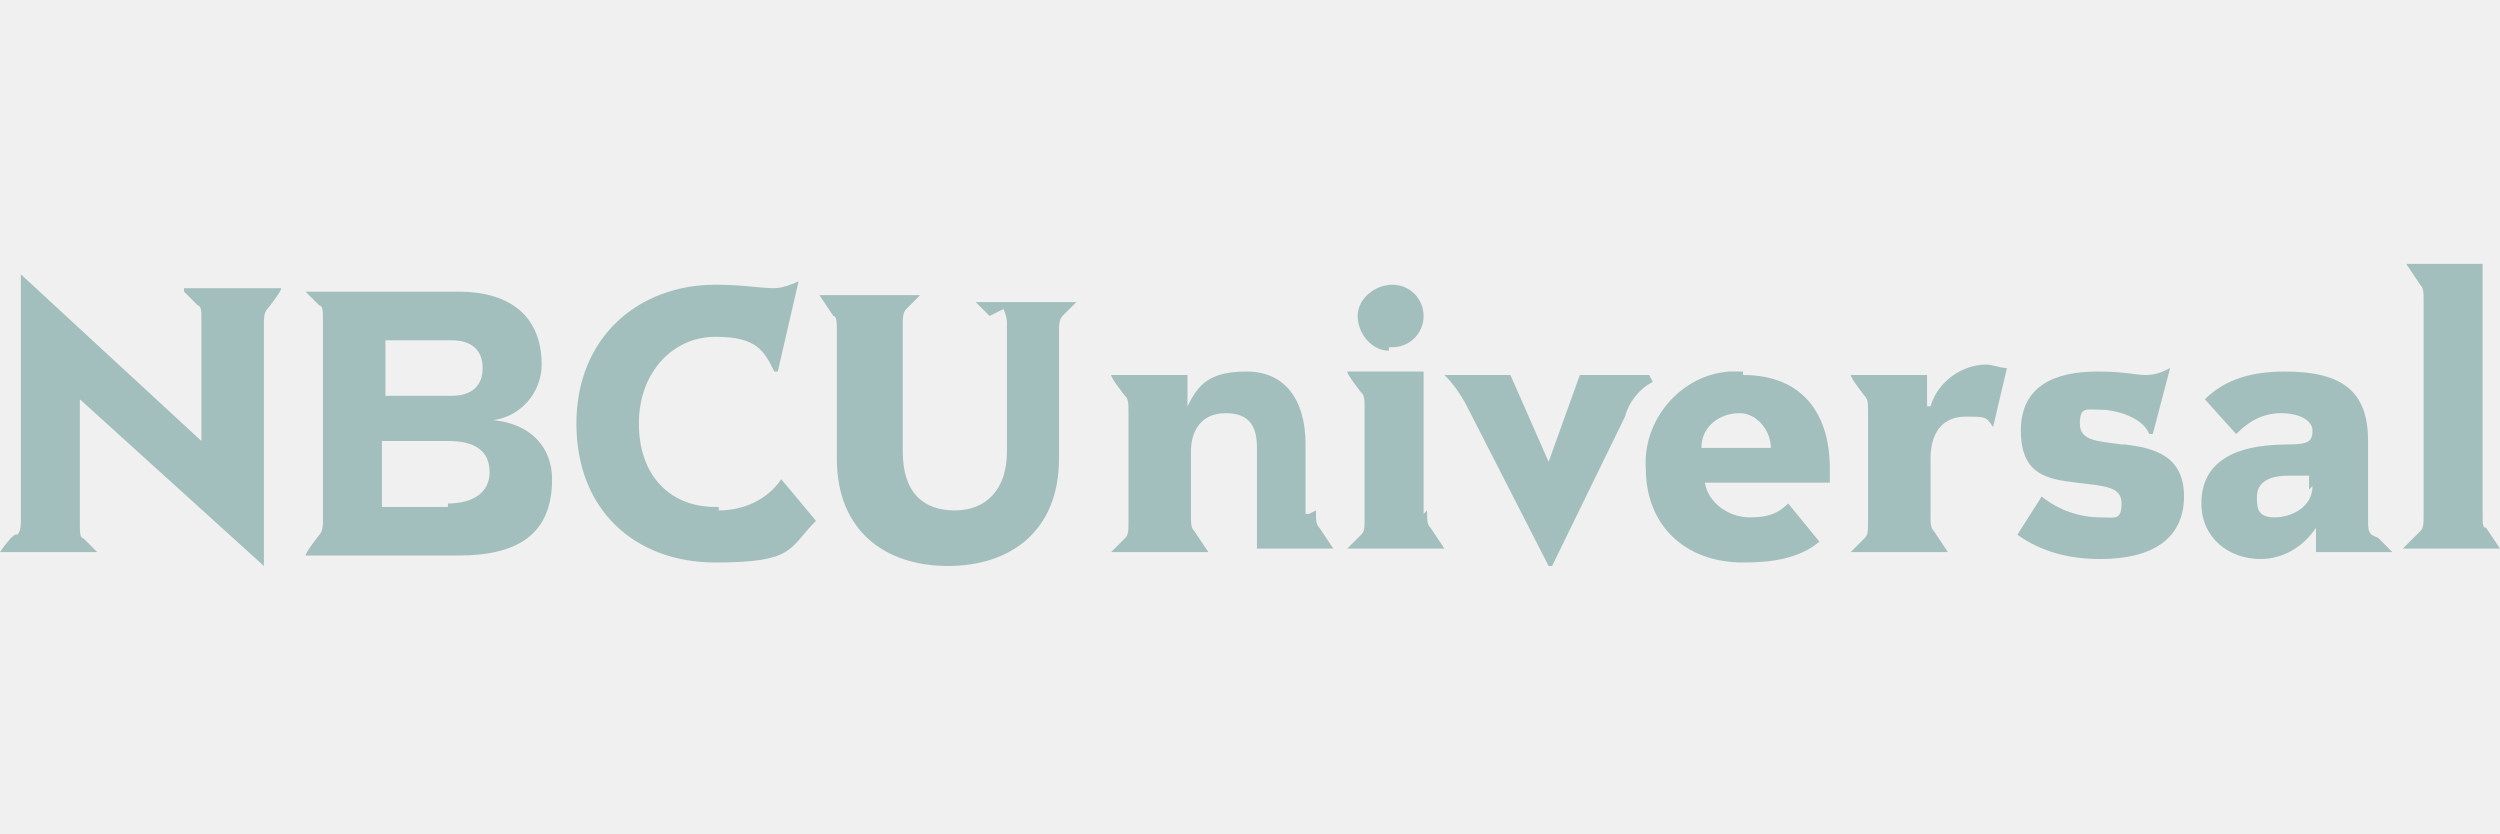
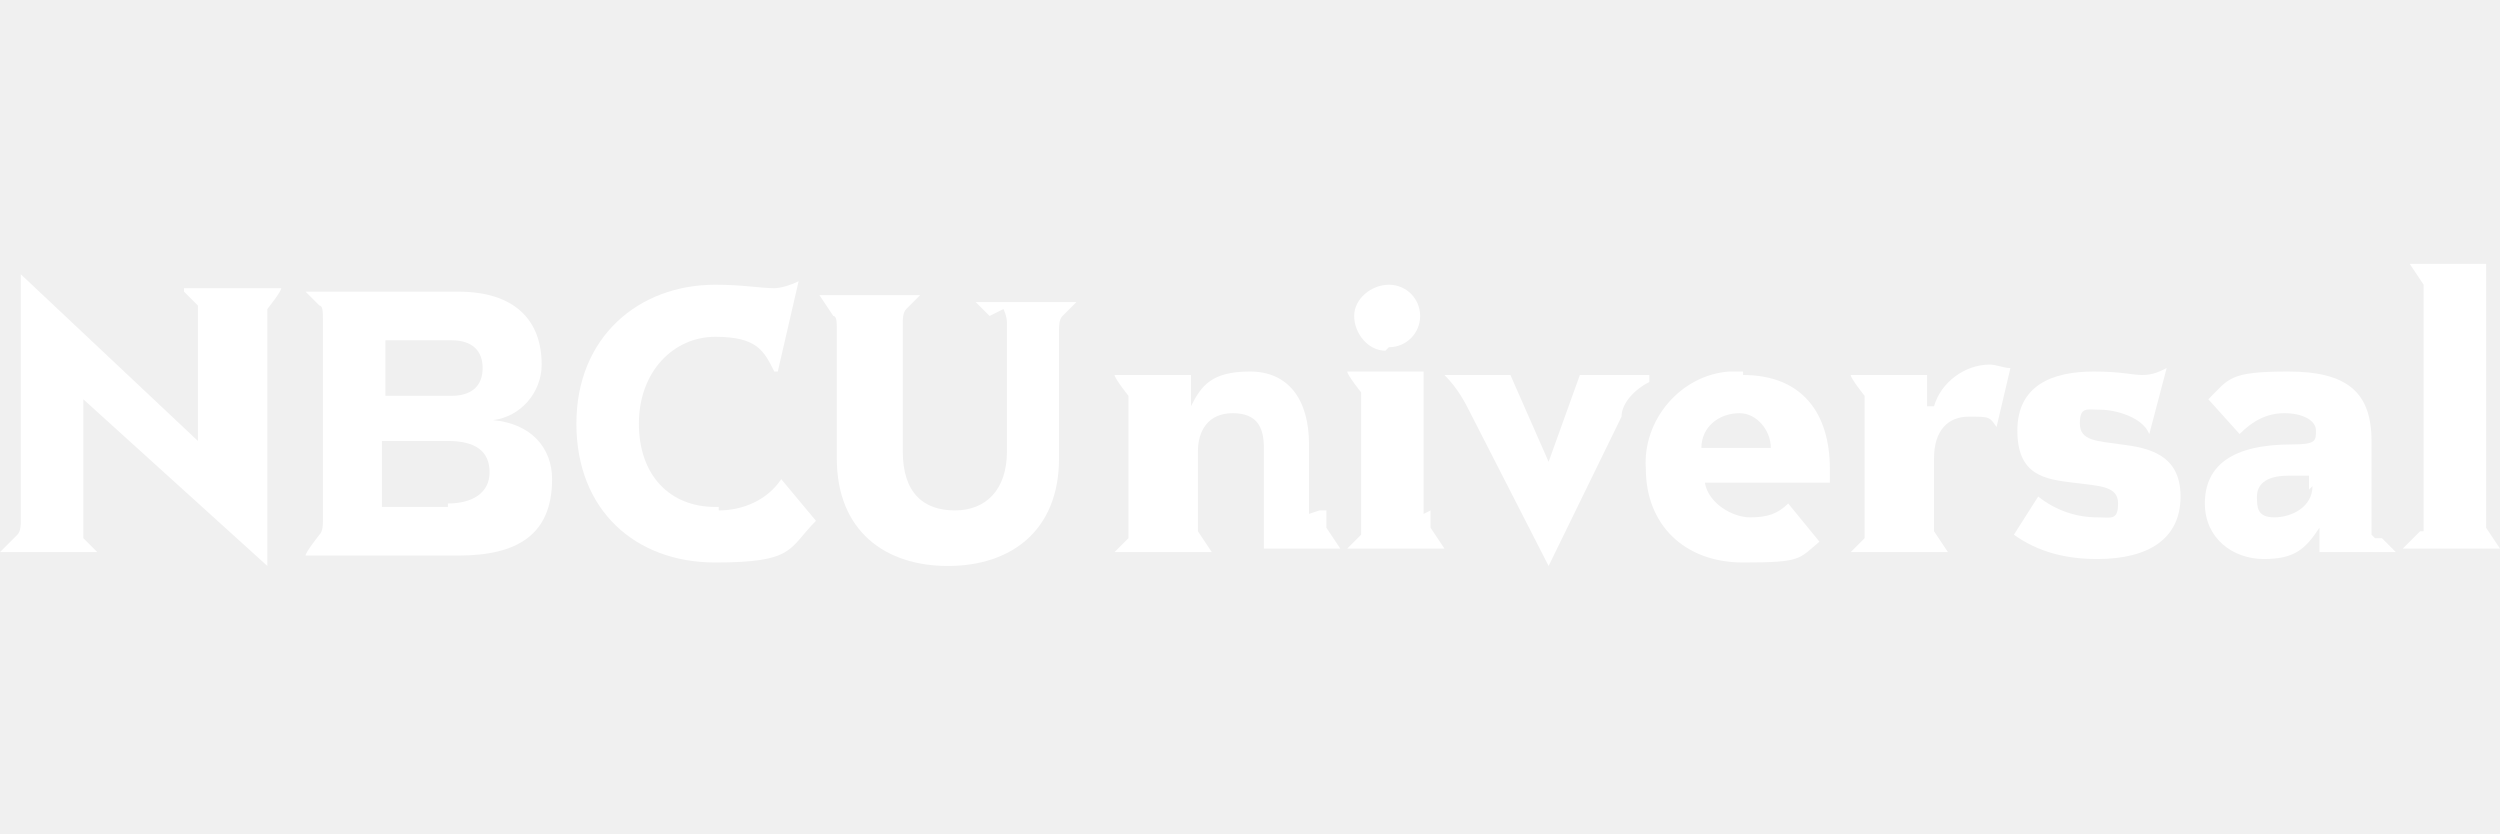
<svg xmlns="http://www.w3.org/2000/svg" id="svg26" version="1.1" viewBox="0 0 72 24">
  <defs>
    <style>
      .st0 {
-         fill: #a3bfbd;
+         fill: #fff;
      }
    </style>
  </defs>
  <g>
-     <path class="st0" d="M14.2,12.1c.8-.1,1.4-.8,1.4-1.6,0-1.3-.8-2.1-2.4-2.1,0,0-4.4,0-4.4,0l.4.4c.1,0,.1.2.1.4v5.8c0,.1,0,.3-.1.4,0,0-.4.5-.4.6h4.4c1.7,0,2.7-.6,2.7-2.2h0c0-.9-.6-1.6-1.7-1.7ZM11.1,9.8h1.9c.6,0,.9.3.9.8s-.3.8-.9.8h-1.9v-1.6ZM12.9,14.6h-1.9v-1.9h1.9c.8,0,1.2.3,1.2.9s-.5.9-1.2.9Z" />
-     <path class="st0" d="M20.7,14.6h-.1c-1.3,0-2.2-.9-2.2-2.4s1-2.5,2.2-2.5,1.4.4,1.7,1h.1l.6-2.6h0c-.2.1-.5.2-.7.2-.4,0-.9-.1-1.7-.1-2.2,0-4,1.5-4,4s1.7,4,4,4,2.1-.4,2.9-1.2l-1-1.2c-.4.6-1.1.9-1.8.9Z" />
-     <path class="st0" d="M69.6,15.4l-.4.4c0,0,2.8,0,2.8,0,0,0-.4-.6-.4-.6h0c-.1,0-.1-.1-.1-.4v-7.2h-2.2c0,0,.4.6.4.6.1.1.1.2.1.5v6.1c0,.3,0,.4-.1.5Z" />
-     <path class="st0" d="M5.3,8.4l.4.4c.1,0,.1.2.1.4v3.5L.6,7.9h0v7.1c0,.1,0,.3-.1.4C.4,15.3,0,15.9,0,15.9c0,0,2.8,0,2.8,0l-.4-.4c-.1,0-.1-.2-.1-.4v-3.6l5.3,4.8h0v-7c0-.1,0-.3.1-.4,0,0,.4-.5.4-.6h-2.8Z" />
-     <path class="st0" d="M28.9,8.9c0,0,.1.2.1.4v3.7c0,1.1-.6,1.7-1.5,1.7s-1.5-.5-1.5-1.7v-3.7c0-.1,0-.3.1-.4l.4-.4c0,0-2.9,0-2.9,0,0,0,.4.6.4.6.1,0,.1.2.1.4v3.7c0,2.1,1.4,3.1,3.2,3.1s3.2-1,3.2-3.1v-3.7c0-.1,0-.3.1-.4l.4-.4c0,0-2.4,0-2.9,0l.4.4Z" />
-     <path class="st0" d="M40,10h.1c.5,0,.9-.4.9-.9s-.4-.9-.9-.9-1,.4-1,.9.4,1,.9,1Z" />
-     <path class="st0" d="M37.7,14.8h-.1c0,.1,0-2,0-2,0-1.3-.6-2.1-1.7-2.1s-1.4.4-1.7,1v-.9h-2.2c0,.1.4.6.4.6.1.1.1.2.1.5v3.1c0,.3,0,.4-.1.5l-.4.4c0,0,2.8,0,2.8,0,0,0-.4-.6-.4-.6-.1-.1-.1-.2-.1-.5v-1.8c0-.6.3-1.1,1-1.1s.9.4.9,1v2.9h2.2c0,0-.4-.6-.4-.6-.1-.1-.1-.2-.1-.5Z" />
-     <path class="st0" d="M68.3,15.4c-.1-.1-.1-.2-.1-.5v-2.2c0-1.4-.7-2-2.4-2-.9,0-1.7.2-2.3.8l.9,1c.4-.4.8-.6,1.3-.6s.9.2.9.5-.1.4-.7.4c-1.7,0-2.5.6-2.5,1.7h0c0,1,.8,1.6,1.7,1.6.6,0,1.2-.3,1.6-.9v.7s2.2,0,2.2,0l-.4-.4h0ZM66.6,14h0c0,.6-.6.9-1.1.9s-.5-.3-.5-.6.2-.6.9-.6.4,0,.6,0v.4Z" />
-     <path class="st0" d="M28.5,8.5s0,0,0,0h0s0,0,0,0Z" />
-     <path class="st0" d="M55.5,11.7h0c0,0,0-.9,0-.9h-2.2c0,.1.4.6.4.6.1.1.1.2.1.5v3.1c0,.3,0,.4-.1.5l-.4.4c0,0,2.8,0,2.8,0,0,0-.4-.6-.4-.6-.1-.1-.1-.2-.1-.5v-1.6c0-.8.4-1.2,1-1.2s.6,0,.8.3l.4-1.7c-.2,0-.4-.1-.6-.1-.7,0-1.4.5-1.6,1.2Z" />
-     <path class="st0" d="M50.2,10.7h-.4c-1.4.1-2.5,1.4-2.4,2.8,0,1.6,1.1,2.7,2.8,2.7.8,0,1.6-.1,2.2-.6l-.9-1.1c-.3.3-.6.4-1.1.4-.6,0-1.2-.4-1.3-1h3.6v-.4c0-1.6-.8-2.7-2.5-2.7ZM49,12.9c0-.6.5-1,1.1-1h0c.5,0,.9.5.9,1h-2Z" />
-     <path class="st0" d="M61.1,12.8h0c-.7-.1-1.2-.1-1.2-.6s.2-.4.6-.4,1.2.2,1.4.7h.1l.5-1.9h0c-.2.1-.4.2-.7.2s-.6-.1-1.4-.1c-1.2,0-2.2.4-2.2,1.7s.8,1.4,1.6,1.5c.8.1,1.3.1,1.3.6s-.2.4-.6.4c-.6,0-1.2-.2-1.7-.6l-.7,1.1c.7.5,1.5.7,2.4.7,1.5,0,2.4-.6,2.4-1.8s-.9-1.4-1.7-1.5Z" />
-     <path class="st0" d="M41,14.8h0c0,0,0-4.1,0-4.1h-2.2c0,.1.4.6.4.6.1.1.1.2.1.5v3.1c0,.3,0,.4-.1.5l-.4.4c0,0,2.8,0,2.8,0,0,0-.4-.6-.4-.6-.1-.1-.1-.2-.1-.5Z" />
-     <path class="st0" d="M47.5,10.8h-2l-.9,2.5-1.1-2.5h-1.9c.4.4.6.8.8,1.2l2.2,4.3h.1l2.1-4.3c.1-.4.4-.8.8-1h0Z" />
+     <path class="st0" d="M14.2,12.1c.8-.1,1.4-.8,1.4-1.6,0-1.3-.8-2.1-2.4-2.1h-4.4l.4.4c.1,0,.1.2.1.4v5.8c0,.1,0,.3-.1.4,0,0-.4.5-.4.6h4.4c1.7,0,2.7-.6,2.7-2.2h0c0-.9-.6-1.6-1.7-1.7ZM11.1,9.8h1.9c.6,0,.9.3.9.8s-.3.8-.9.8h-1.9v-1.6ZM12.9,14.6h-1.9v-1.9h1.9c.8,0,1.2.3,1.2.9s-.5.9-1.2.9h0Z" />
+     <path class="st0" d="M20.7,14.6h-.1c-1.3,0-2.2-.9-2.2-2.4s1-2.5,2.2-2.5,1.4.4,1.7,1h.1l.6-2.6h0c-.2.1-.5.2-.7.2-.4,0-.9-.1-1.7-.1-2.2,0-4,1.5-4,4s1.7,4,4,4,2.1-.4,2.9-1.2l-1-1.2c-.4.6-1.1.9-1.8.9h0Z" />
+     <path class="st0" d="M69.6,15.4l-.4.4h2.8l-.4-.6h0c0,0,0-.1,0-.4v-7.2h-2.2l.4.6c0,.1,0,.2,0,.5v6.1c0,.3,0,.4,0,.5h-.1Z" />
+     <path class="st0" d="M5.3,8.4l.4.4c0,0,0,.2,0,.4v3.5L.6,7.9h0v7.1c0,.1,0,.3-.1.4,0,0-.5.5-.5.5h2.8l-.4-.4c0,0,0-.2,0-.4v-3.6l5.3,4.8h0v-7c0-.1,0-.3,0-.4,0,0,.4-.5.4-.6h-2.8Z" />
+     <path class="st0" d="M28.9,8.9s.1.2.1.4v3.7c0,1.1-.6,1.7-1.5,1.7s-1.5-.5-1.5-1.7v-3.7c0-.1,0-.3.1-.4l.4-.4h-2.9l.4.6c.1,0,.1.2.1.4v3.7c0,2.1,1.4,3.1,3.2,3.1s3.2-1,3.2-3.1v-3.7c0-.1,0-.3.1-.4l.4-.4h-2.9l.4.4.4-.2Z" />
+     <path class="st0" d="M40,10h0c.5,0,.9-.4.9-.9s-.4-.9-.9-.9-1,.4-1,.9.4,1,.9,1h0Z" />
+     <path class="st0" d="M37.7,14.8h0c0,.1,0-2,0-2,0-1.3-.6-2.1-1.7-2.1s-1.4.4-1.7,1v-.9h-2.2c0,.1.4.6.4.6,0,.1,0,.2,0,.5v3.1c0,.3,0,.4,0,.5l-.4.4h2.8l-.4-.6c0-.1,0-.2,0-.5v-1.8c0-.6.3-1.1,1-1.1s.9.4.9,1v2.9h2.2l-.4-.6c0-.1,0-.2,0-.5h-.2Z" />
+     <path class="st0" d="M68.3,15.4c0-.1,0-.2,0-.5v-2.2c0-1.4-.7-2-2.4-2s-1.7.2-2.3.8l.9,1c.4-.4.8-.6,1.3-.6s.9.2.9.5,0,.4-.7.4c-1.7,0-2.5.6-2.5,1.7h0c0,1,.8,1.6,1.7,1.6s1.2-.3,1.6-.9v.7h2.2l-.4-.4h-.2ZM66.6,14h0c0,.6-.6.9-1.1.9s-.5-.3-.5-.6.2-.6.9-.6.4,0,.6,0v.4h0Z" />
+     <path class="st0" d="M28.5,8.5h0Z" />
+     <path class="st0" d="M55.5,11.7h0v-.9h-2.2c0,.1.4.6.4.6,0,.1,0,.2,0,.5v3.1c0,.3,0,.4,0,.5l-.4.4h2.8l-.4-.6c0-.1,0-.2,0-.5v-1.6c0-.8.4-1.2,1-1.2s.6,0,.8.3l.4-1.7c-.2,0-.4-.1-.6-.1-.7,0-1.4.5-1.6,1.2h-.1Z" />
+     <path class="st0" d="M50.2,10.7h-.4c-1.4.1-2.5,1.4-2.4,2.8,0,1.6,1.1,2.7,2.8,2.7s1.6-.1,2.2-.6l-.9-1.1c-.3.3-.6.4-1.1.4s-1.2-.4-1.3-1h3.6v-.4c0-1.6-.8-2.7-2.5-2.7h0ZM49,12.9c0-.6.5-1,1.1-1h0c.5,0,.9.5.9,1h-2Z" />
+     <path class="st0" d="M61.1,12.8h0c-.7-.1-1.2-.1-1.2-.6s.2-.4.6-.4,1.2.2,1.4.7h0l.5-1.9h0c-.2.1-.4.2-.7.2s-.6-.1-1.4-.1c-1.2,0-2.2.4-2.2,1.7s.8,1.4,1.6,1.5,1.3.1,1.3.6-.2.4-.6.4c-.6,0-1.2-.2-1.7-.6l-.7,1.1c.7.5,1.5.7,2.4.7,1.5,0,2.4-.6,2.4-1.8s-.9-1.4-1.7-1.5h0Z" />
+     <path class="st0" d="M41,14.8h0v-4.1h-2.2c0,.1.4.6.4.6,0,.1,0,.2,0,.5v3.1c0,.3,0,.4,0,.5l-.4.4h2.8l-.4-.6c0-.1,0-.2,0-.5h0Z" />
+     <path class="st0" d="M47.5,10.8h-2l-.9,2.5-1.1-2.5h-1.9c.4.4.6.8.8,1.2l2.2,4.3h0l2.1-4.3c0-.4.4-.8.8-1h0v-.2Z" />
  </g>
</svg>
